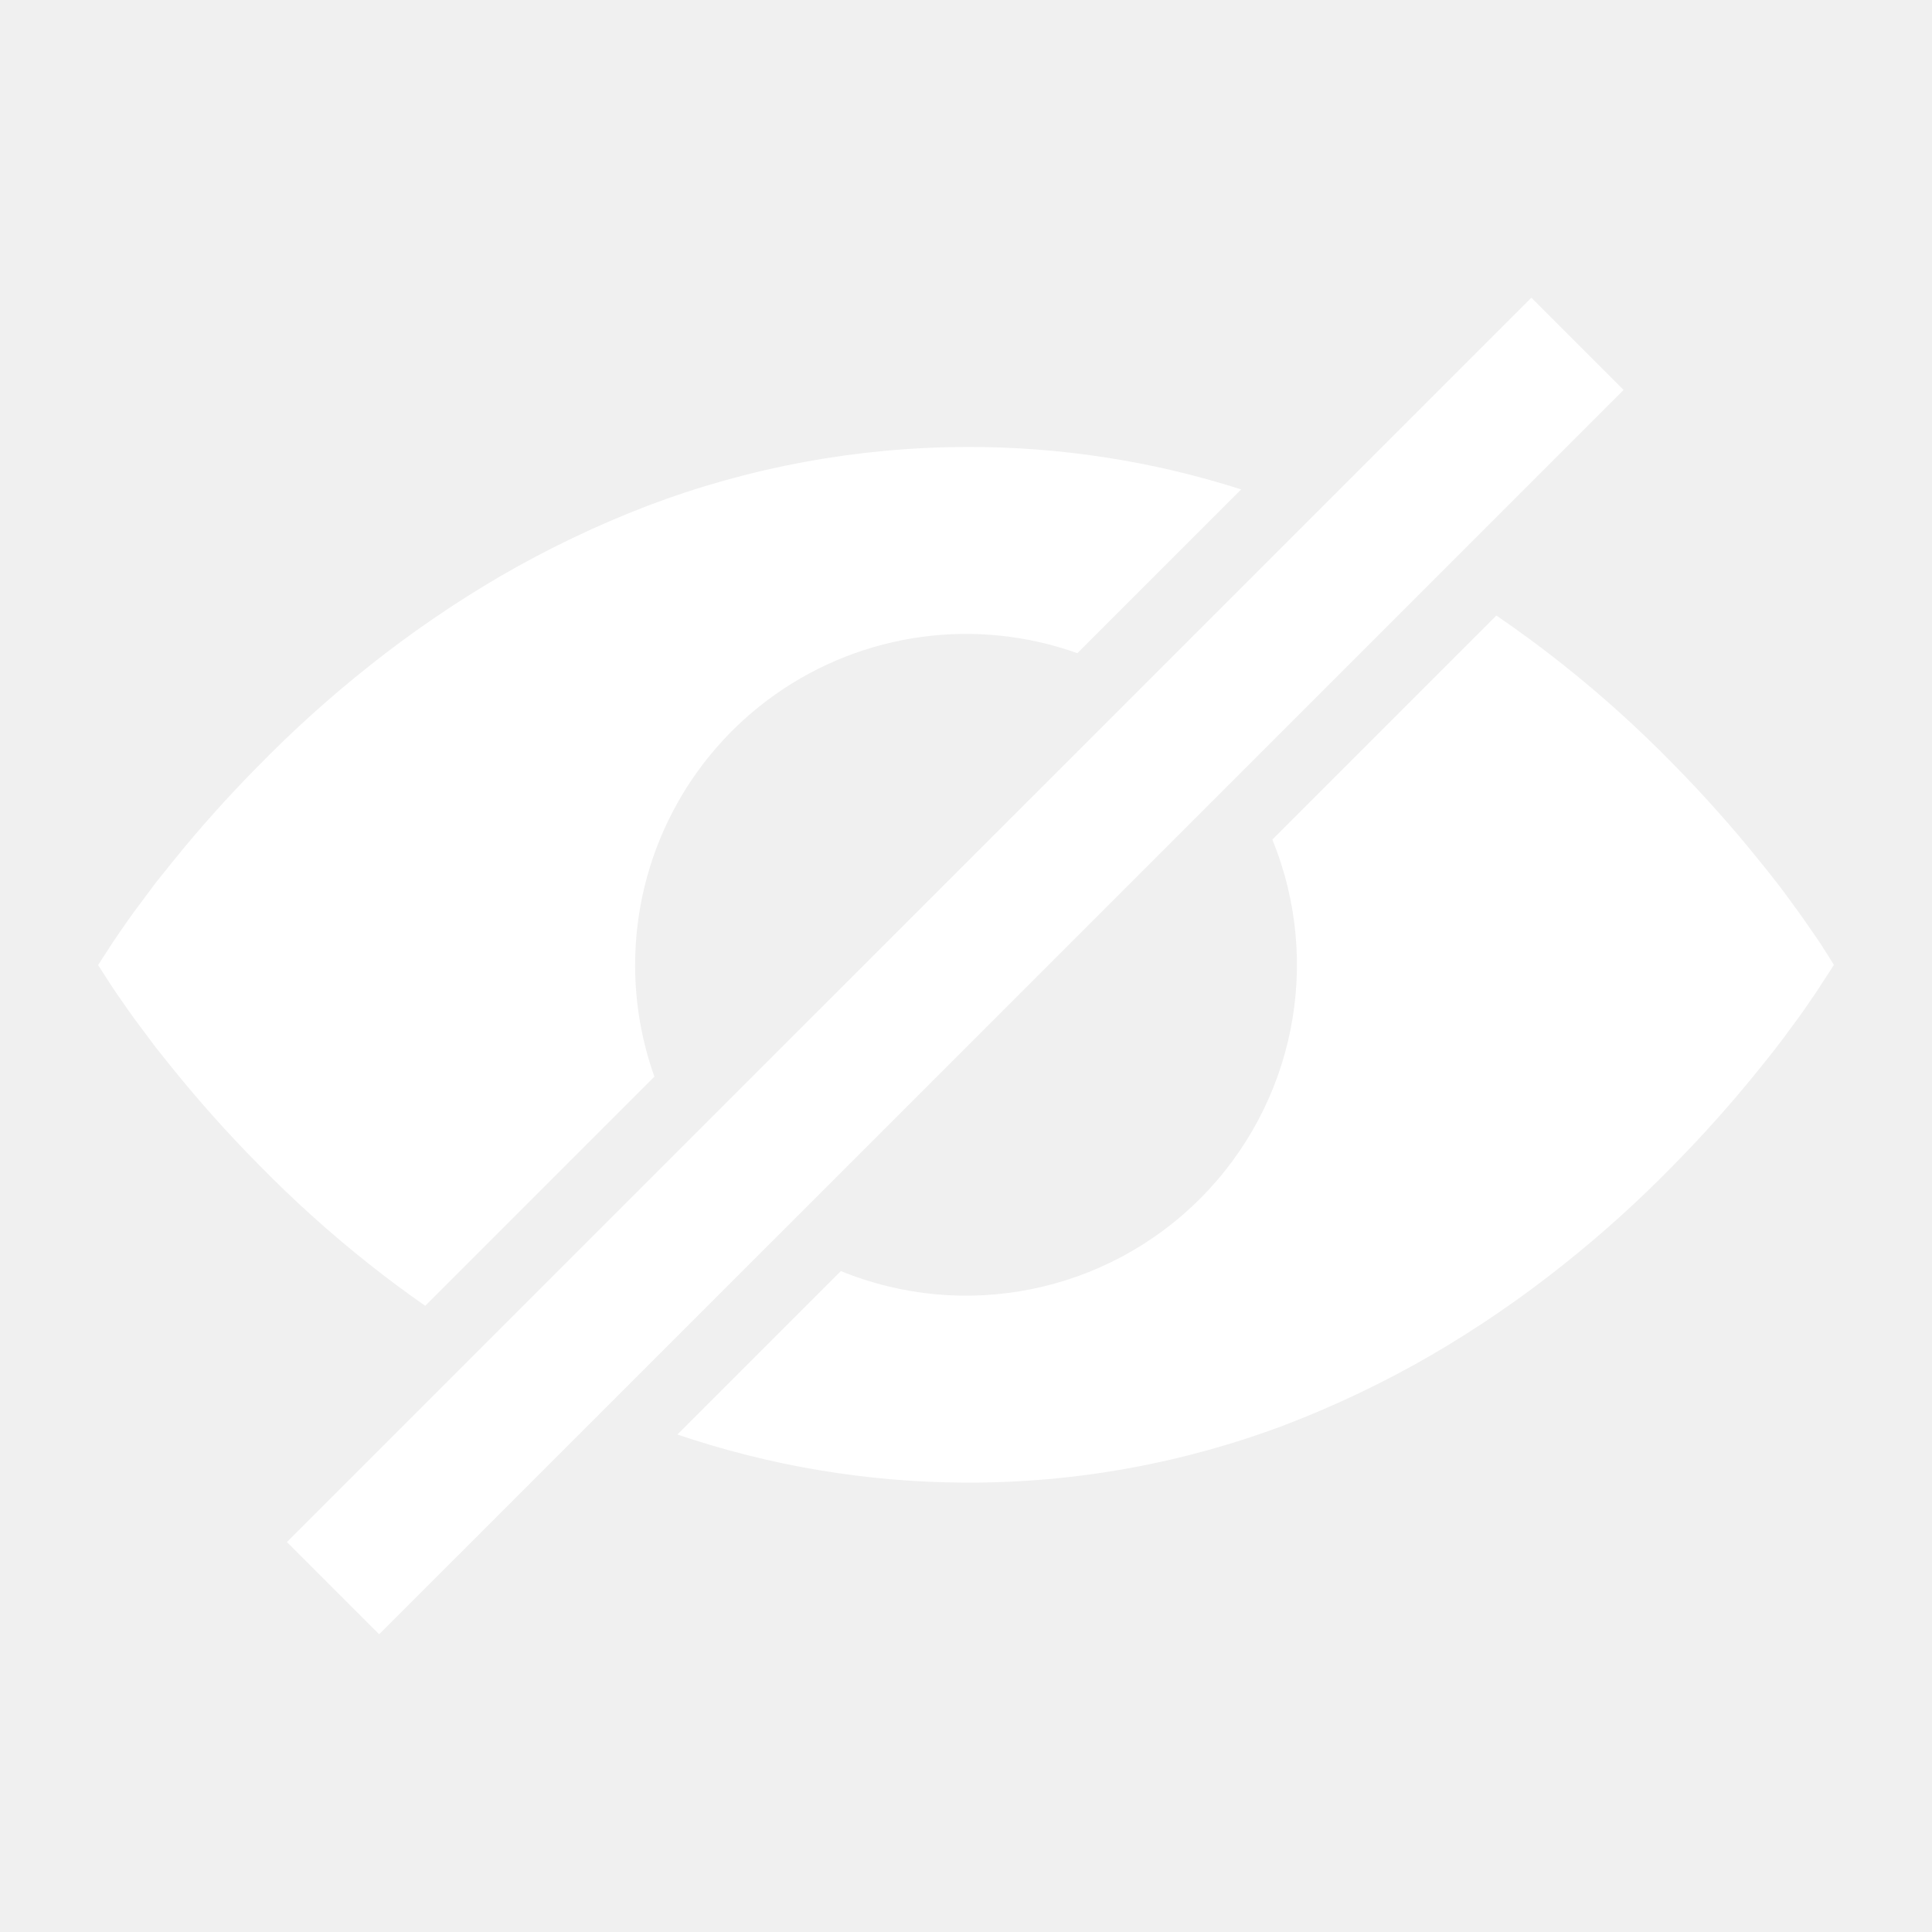
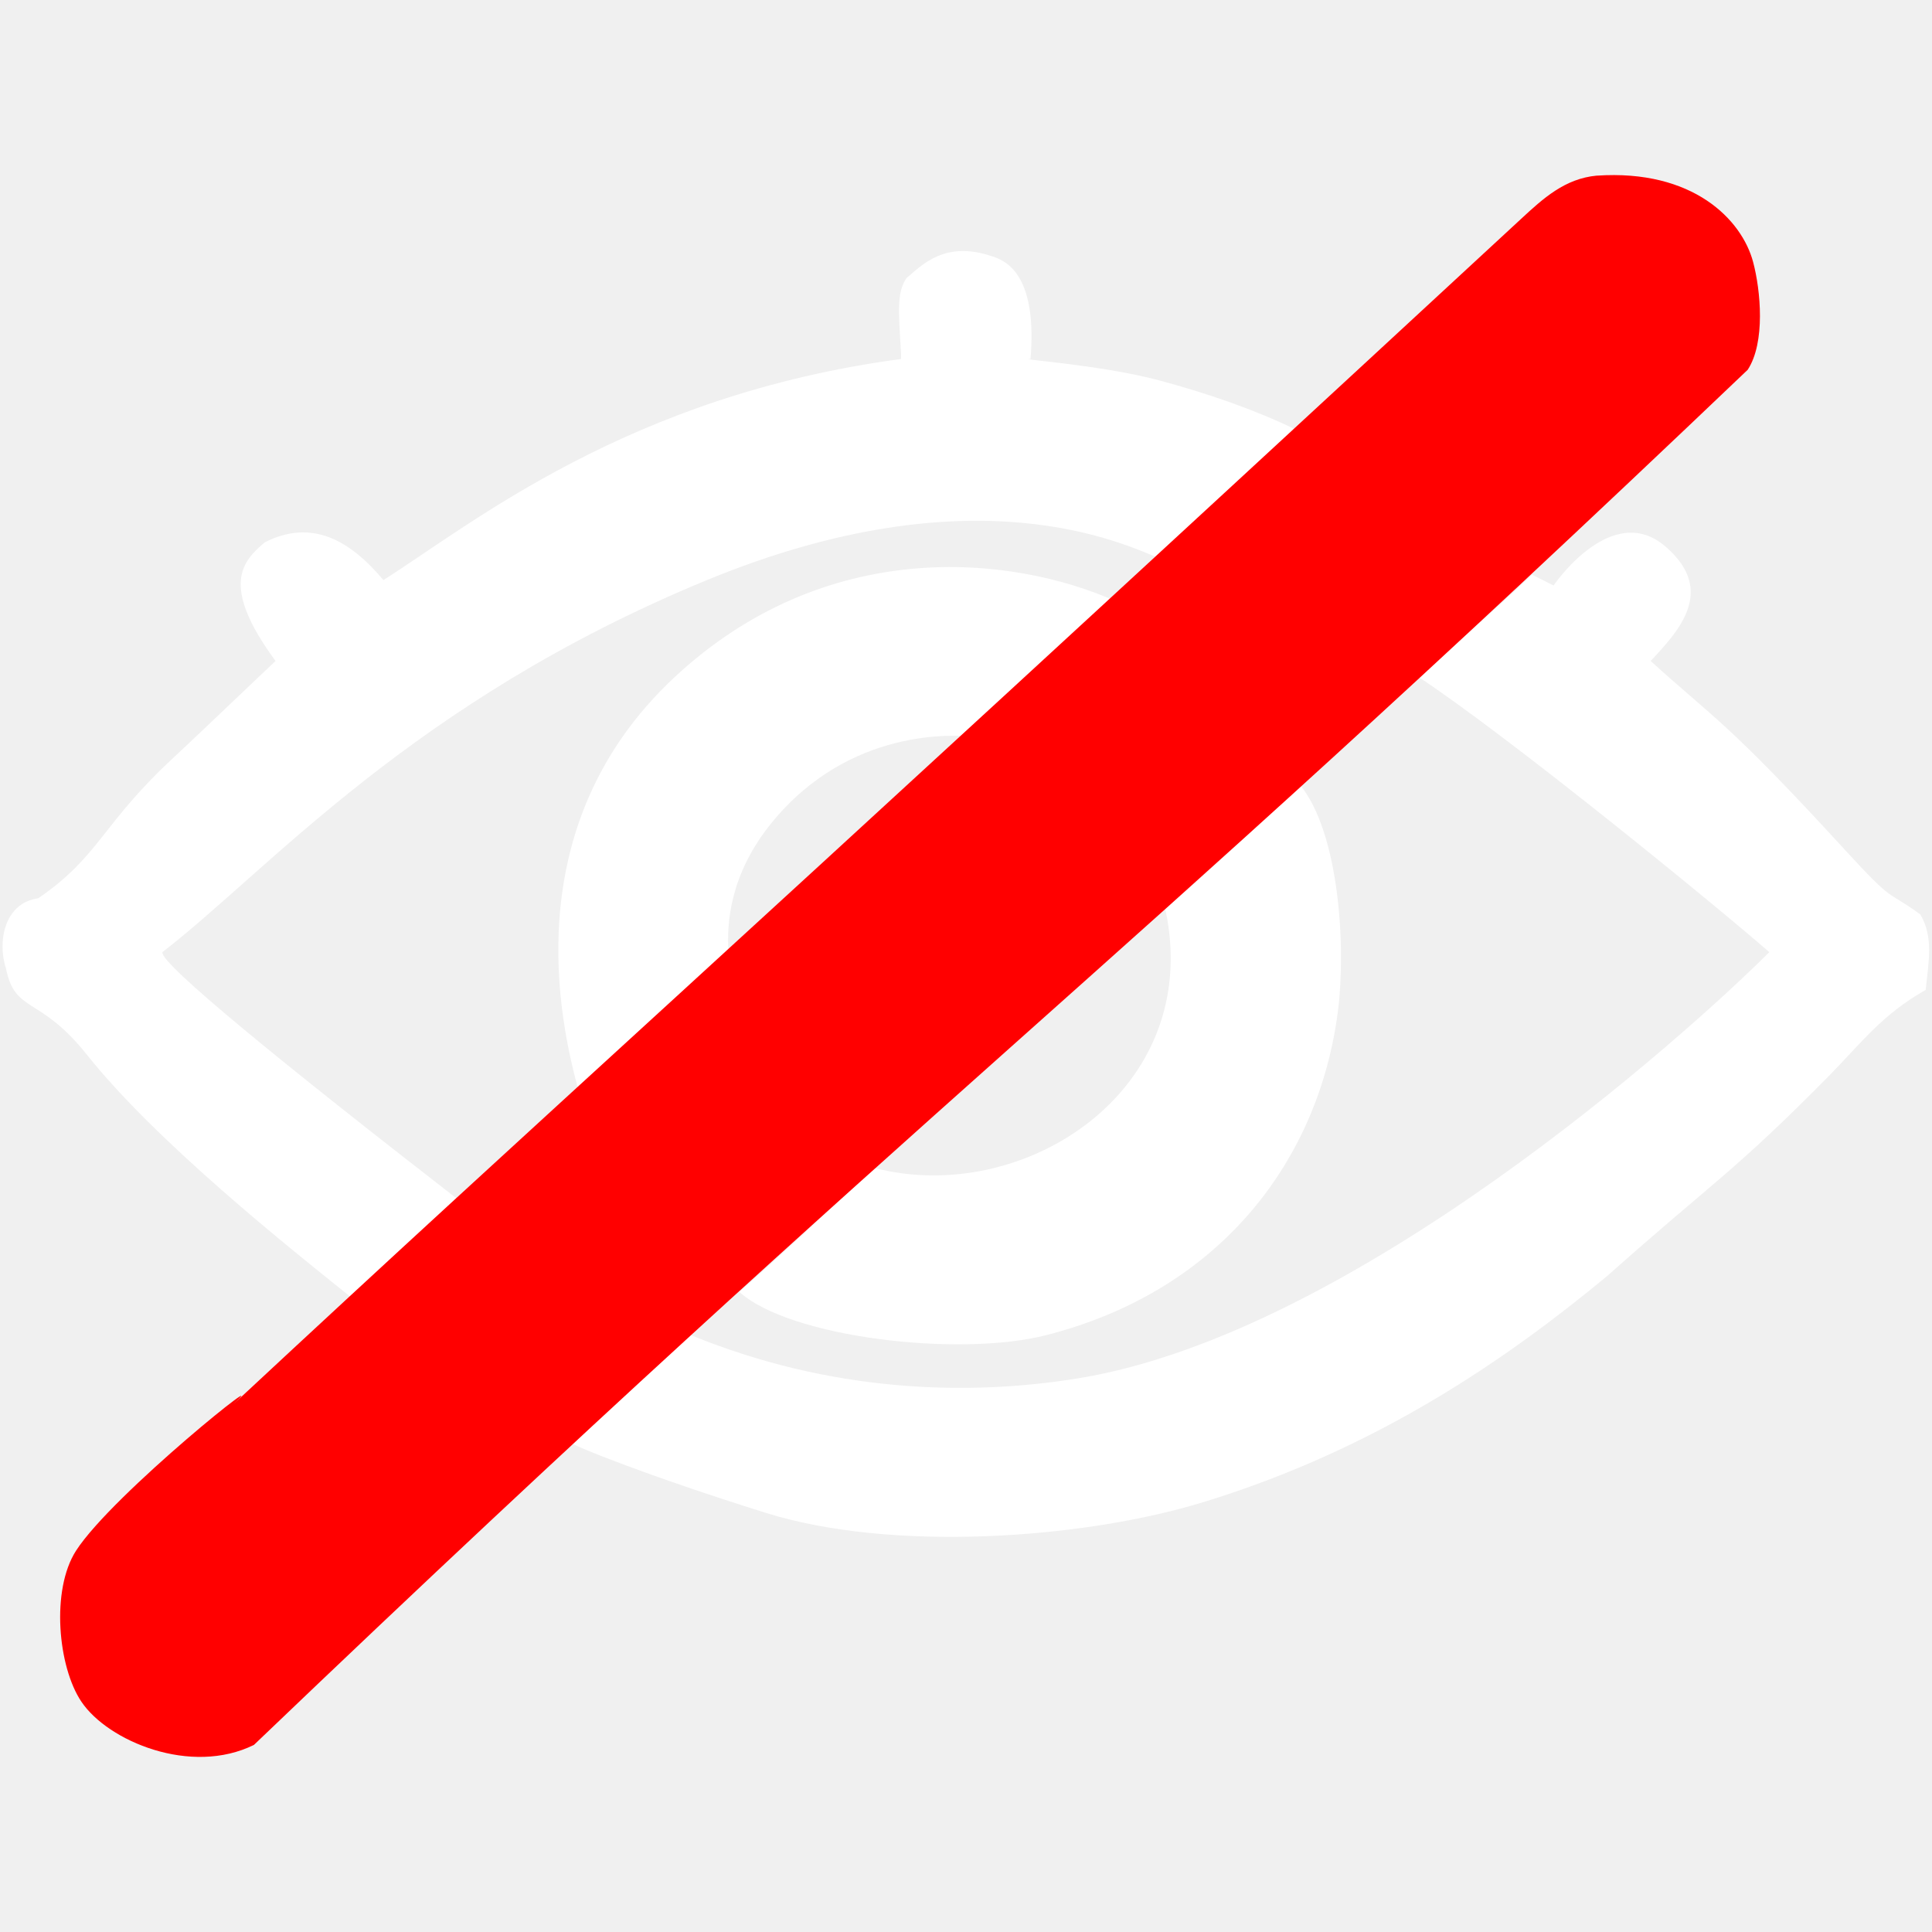
- <svg xmlns="http://www.w3.org/2000/svg" viewBox="0 0 512 512" width="512" height="512">
-   <g class="" transform="translate(0,0)" style="touch-action: none;">
-     <path d="M405.822 78.899l24.444 24.444L100.485 433.1 76.04 408.657zM168.32 255.677a87.704 87.704 0 0 1 117.196-82.575l43.402-43.402A236.362 236.362 0 0 0 256 118.452a239.715 239.715 0 0 0-84.454 15.616 270.752 270.752 0 0 0-38.861 18.59 293.179 293.179 0 0 0-34.816 23.821 311.884 311.884 0 0 0-29.423 26.507 336.397 336.397 0 0 0-22.681 25.355l-4.46 5.554-3.93 5.267c-2.443 3.204-4.518 6.224-6.2 8.678-1.683 2.455-2.974 4.541-3.85 5.855L26 255.758l1.325 2.063c.876 1.325 2.167 3.457 3.85 5.854 1.682 2.398 3.757 5.475 6.2 8.679l3.93 5.266 4.46 5.555a336.397 336.397 0 0 0 22.68 25.355 311.895 311.895 0 0 0 29.424 26.507q7.145 5.67 14.82 11.018l60.736-60.736a87.508 87.508 0 0 1-5.106-29.642zm316.367-2.086c-.876-1.337-2.166-3.515-3.85-5.889-1.682-2.374-3.756-5.509-6.2-8.736-2.443-3.457-5.255-6.995-8.39-10.867a339.52 339.52 0 0 0-22.68-25.459 311.768 311.768 0 0 0-29.423-26.564 306.188 306.188 0 0 0-17.587-12.954l-59.375 59.375a87.692 87.692 0 0 1-114.35 114.35l-43.31 43.31A240.015 240.015 0 0 0 256 392.913a236.834 236.834 0 0 0 84.454-15.258 269.046 269.046 0 0 0 38.861-18.544 290.32 290.32 0 0 0 34.816-23.822 311.768 311.768 0 0 0 29.423-26.564 339.52 339.52 0 0 0 22.681-25.458c3.146-3.884 5.947-7.457 8.39-10.868 2.443-3.227 4.518-6.247 6.2-8.736 1.683-2.49 2.974-4.61 3.85-5.89L486 255.69z" fill="#ffffff" fill-opacity="1" />
-   </g>
+ <svg xmlns="http://www.w3.org/2000/svg" width="512" height="512" version="1.1" viewBox="0 0 384 384">
+   <path id="eye" d="m197.32 50.989c3.119 0.975 8.842 4.234 7.503 20.364-3.462 0 14.009 1.125 25.723 4.287 9.432 2.551 18.489 5.648 26.795 9.646-7.931 7.953-18.36 17.256-26.795 25.723-6.945-2.733-36.709-17.674-90.032 4.287-58.757 24.201-87.374 57.92-108.25 73.955-0.375 2.315 23.751 22.004 58.949 49.303-5.584 4.973-16.152 15.07-21.436 19.293-12.454-9.979-38.682-30.857-52.519-48.231-9.453-11.865-14.234-8.081-16.077-17.149-1.704-5.241-0.397-12.969 6.431-13.934 12.208-8.382 12.551-14.662 26.795-27.867 4.598-4.266 16.624-15.798 20.364-19.293-11.35-15.38-6.281-20.021-2.144-23.58 9.303-4.716 16.849-0.504 23.58 7.503 17.781-11.286 48.799-36.709 102.89-43.944v-1.072c-0.557-8.875-0.815-12.165 1.072-15.005 3.108-2.594 7.653-7.588 17.149-4.287zm111.47 65.38s11.704-17.267 22.508-7.503c9.678 8.596 2.476 16.442-3.215 22.508 12.454 11.34 15.155 11.929 38.585 37.513 10.139 11.072 7.985 7.728 15.005 12.862 2.679 4.48 1.64 9.421 1.072 15.005-8.703 4.909-12.669 10.429-19.293 17.149-18.767 19.046-23.13 21.115-43.944 39.657-19.689 16.302-45.498 34.341-80.386 45.016-24.126 7.385-61.95 9.914-86.816 2.144-23.376-7.299-39.507-13.783-38.585-13.934 7.17-6.506 17.106-15.423 23.58-21.436 27.674 11.361 54.919 12.229 77.17 8.575 54.523-8.96 120.28-67.813 137.19-84.673-10.514-9.218-51.972-43.022-69.668-54.662 4.169-4.094 12.958-11.254 22.508-20.364 1.897 0.965 4.287 2.144 4.287 2.144zm-194 99.678c-3.173-12.047-12.722-51.608 19.293-81.457 30.032-27.996 66.806-24.448 87.888-15.005-11.061 9.989-15.713 13.387-28.939 26.795-2.926-0.236-24.094-1.961-39.657 17.149-8.424 10.343-8.96 20.214-8.575 25.723-7.588 6.849-21.726 19.893-30.011 26.795zm143.62-60.021c7.696 9.421 9.185 31.876 7.503 45.016-3.741 29.153-22.937 55.337-57.878 64.308-17.503 4.491-51.093 0.472-61.093-8.575 5.788-4.93 20.686-18.982 26.795-24.652 29.646 7.76 65.67-15.359 57.878-51.447 8.199-7.149 19.271-17.363 26.795-24.652z" fill="#fff" />
+   <path id="red" d="m317.36 34.912c19.142-1.297 28.832 8.735 31.082 17.149 1.511 5.67 2.476 16.002-1.072 21.436-132.25 126.12-159.33 141.73-296.89 273.31-12.508 6.195-29.003-0.707-34.298-8.575-4.684-6.945-6.077-22.219-1.072-30.011 7.245-11.286 40.879-38.06 31.082-28.939 66.795-62.176 84.844-77.352 256.16-235.8 4.384-4.062 8.682-7.985 15.005-8.575z" fill="#f00" />
</svg>
